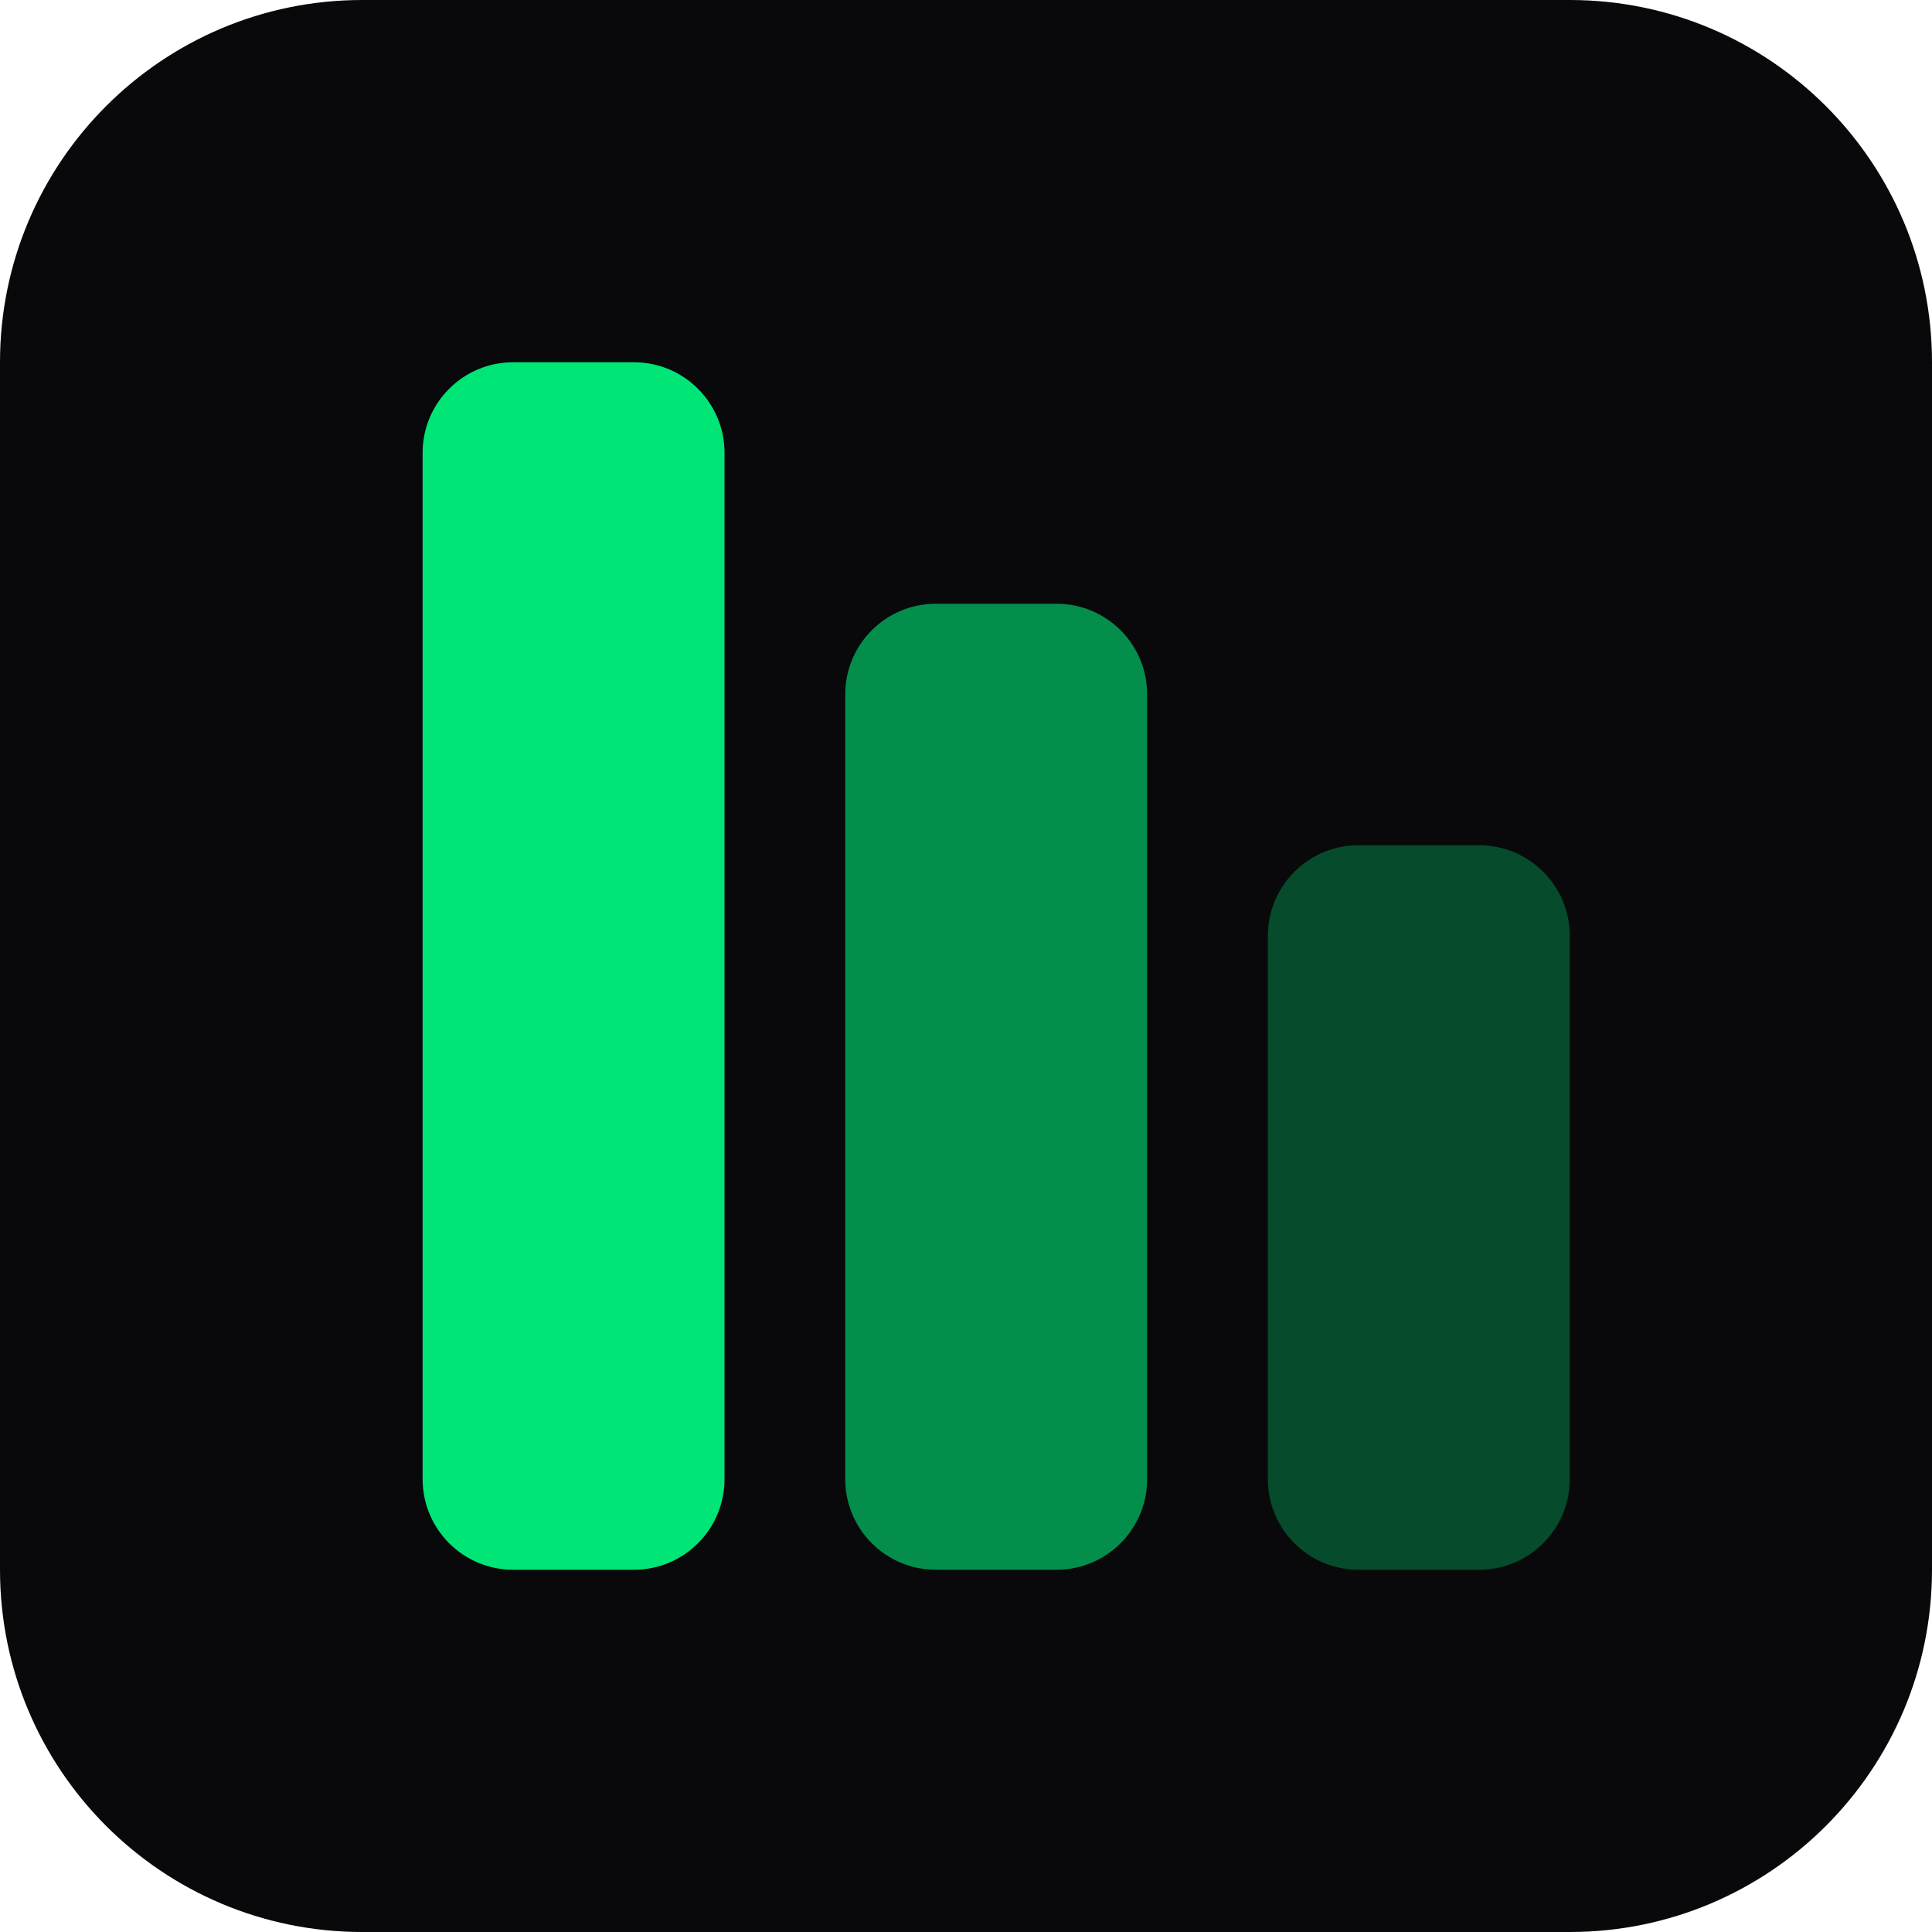
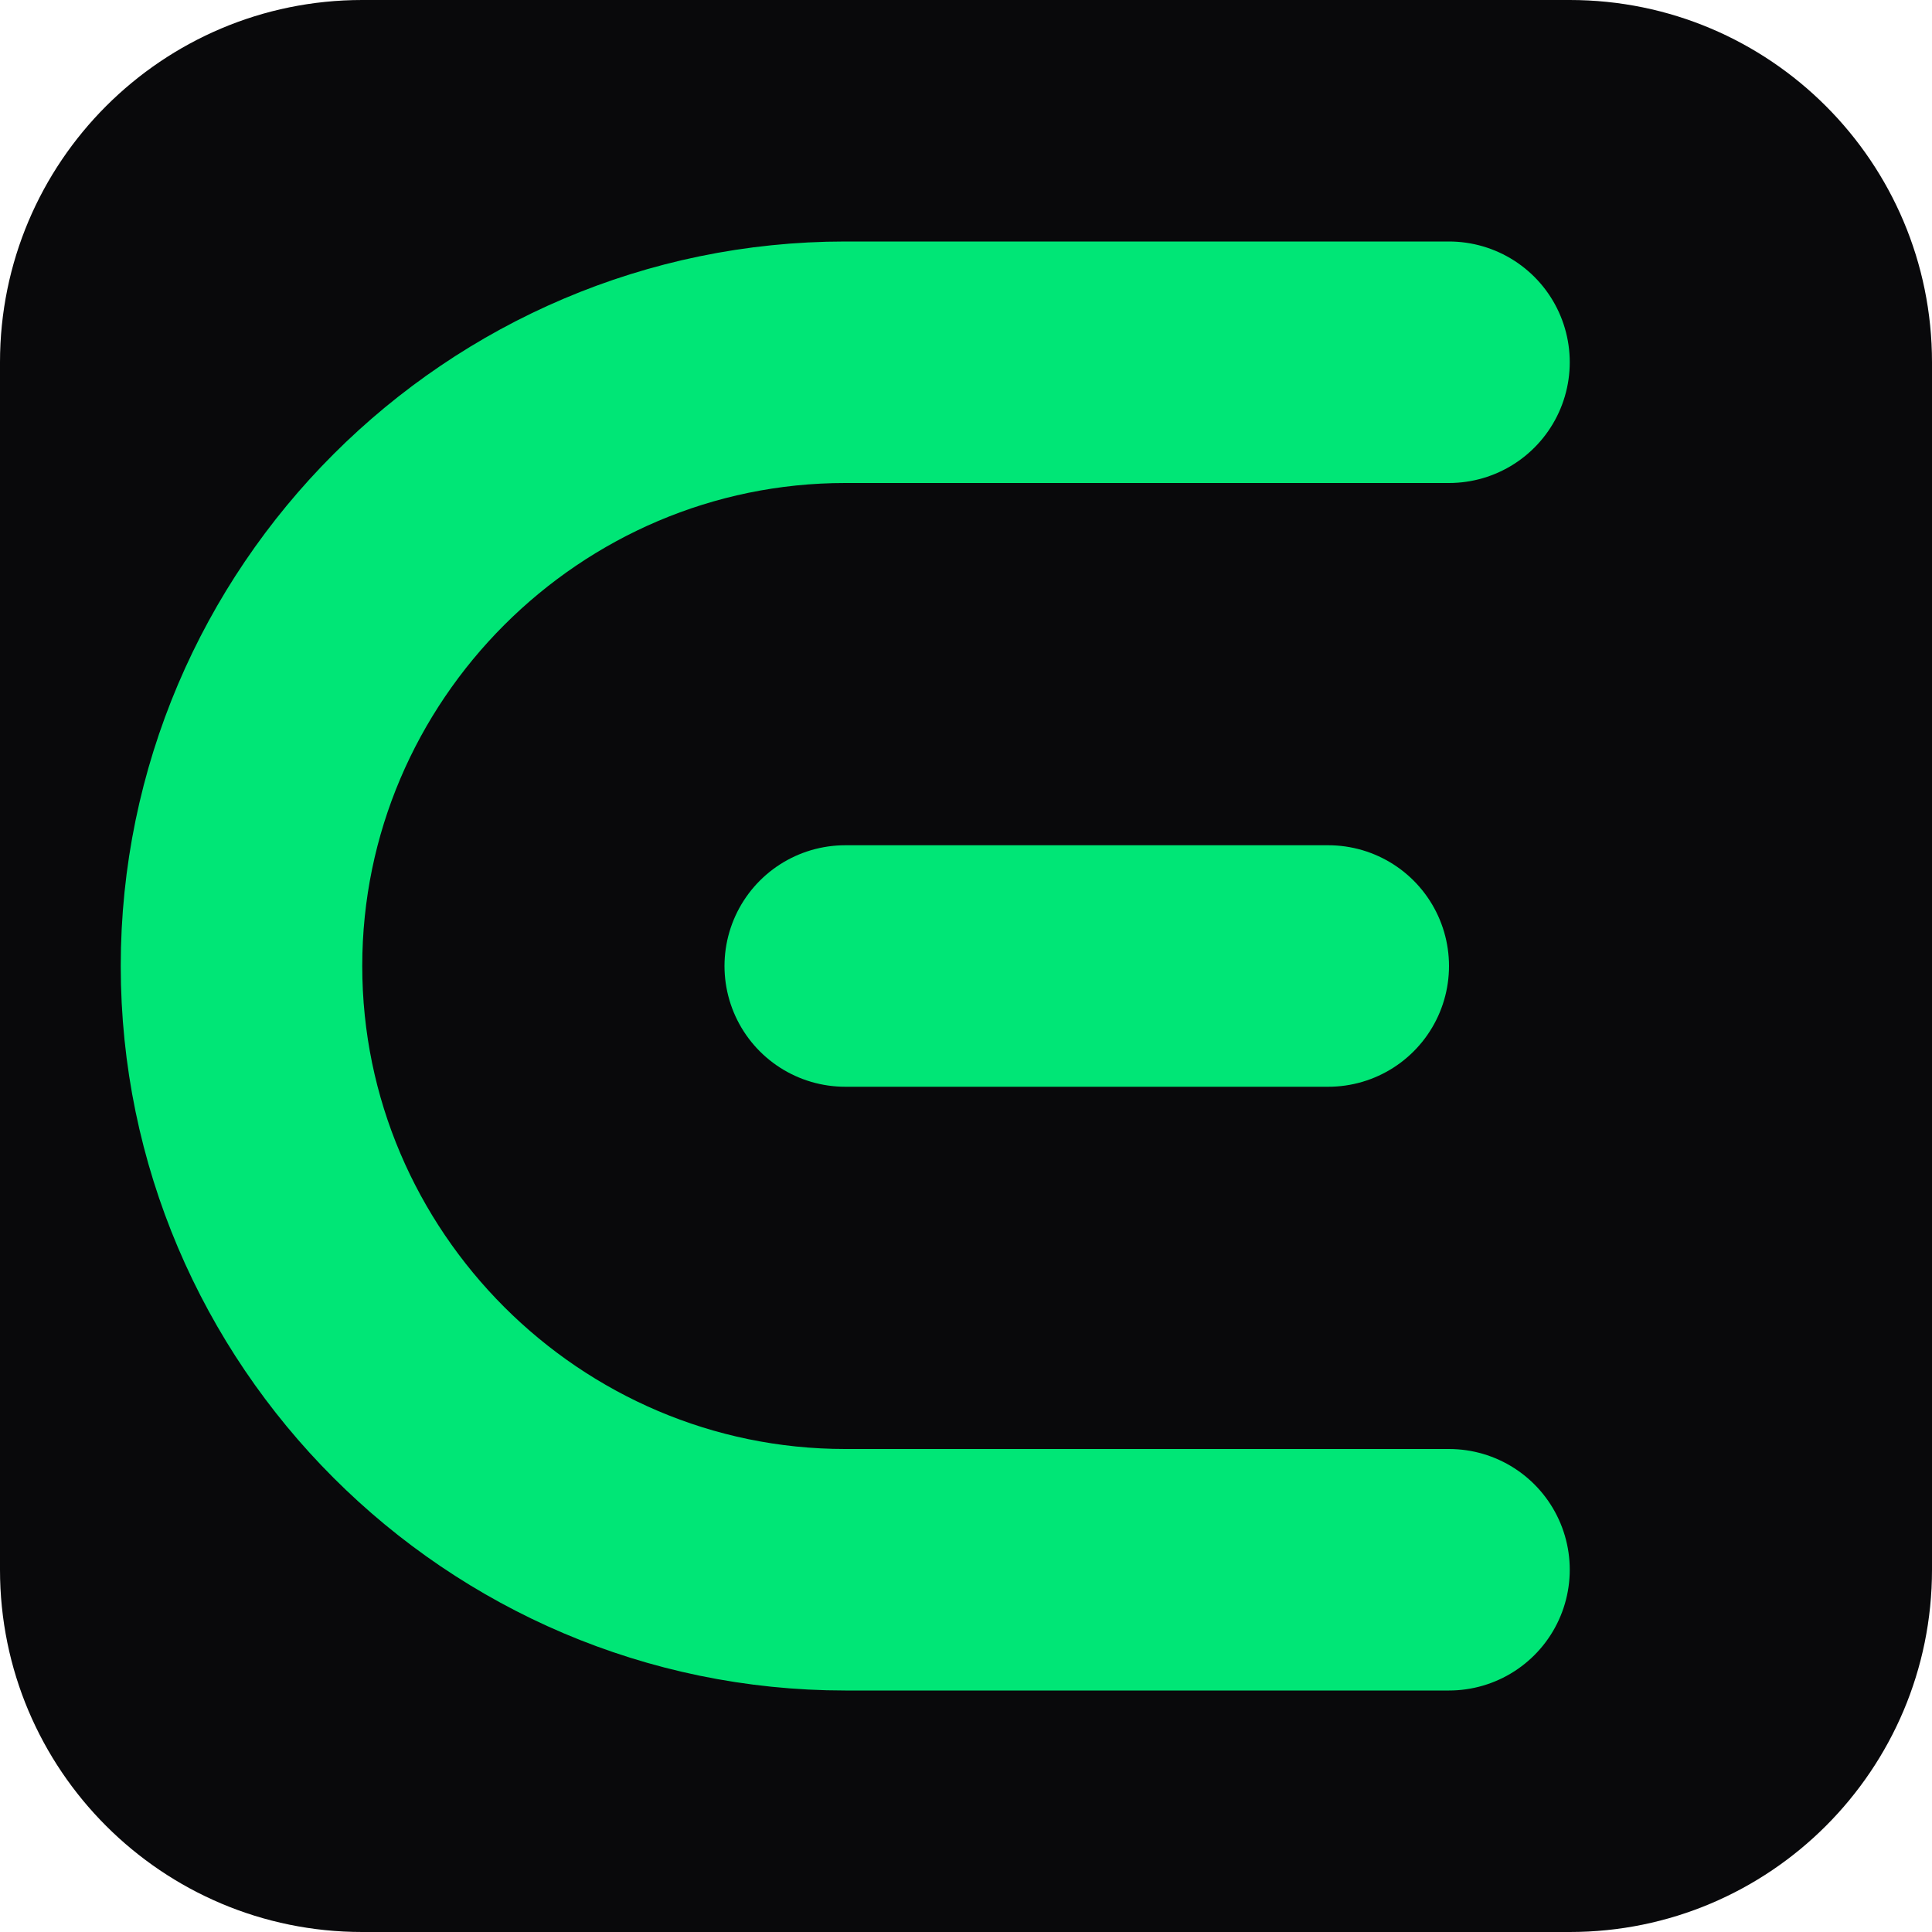
<svg xmlns="http://www.w3.org/2000/svg" width="32" height="32" viewBox="0 0 32 32">
  <rect width="32" height="32" rx="6" fill="#09090B" />
-   <rect x="7" y="6" width="5" height="20" rx="1.5" fill="#00E676" />
-   <rect x="14" y="10" width="5" height="16" rx="1.5" fill="#00E676" opacity="0.6" />
-   <rect x="21" y="14" width="5" height="12" rx="1.5" fill="#00E676" opacity="0.3" />
+   <path d="M24 6 H14 C8.5 6 4 10.5 4 16 C4 21.5 8.5 26 14 26 H24" stroke="#00E676" stroke-width="4" stroke-linecap="round" stroke-linejoin="round" fill="none" />
+   <line x1="14" y1="16" x2="22" y2="16" stroke="#00E676" stroke-width="4" stroke-linecap="round" />
</svg>
